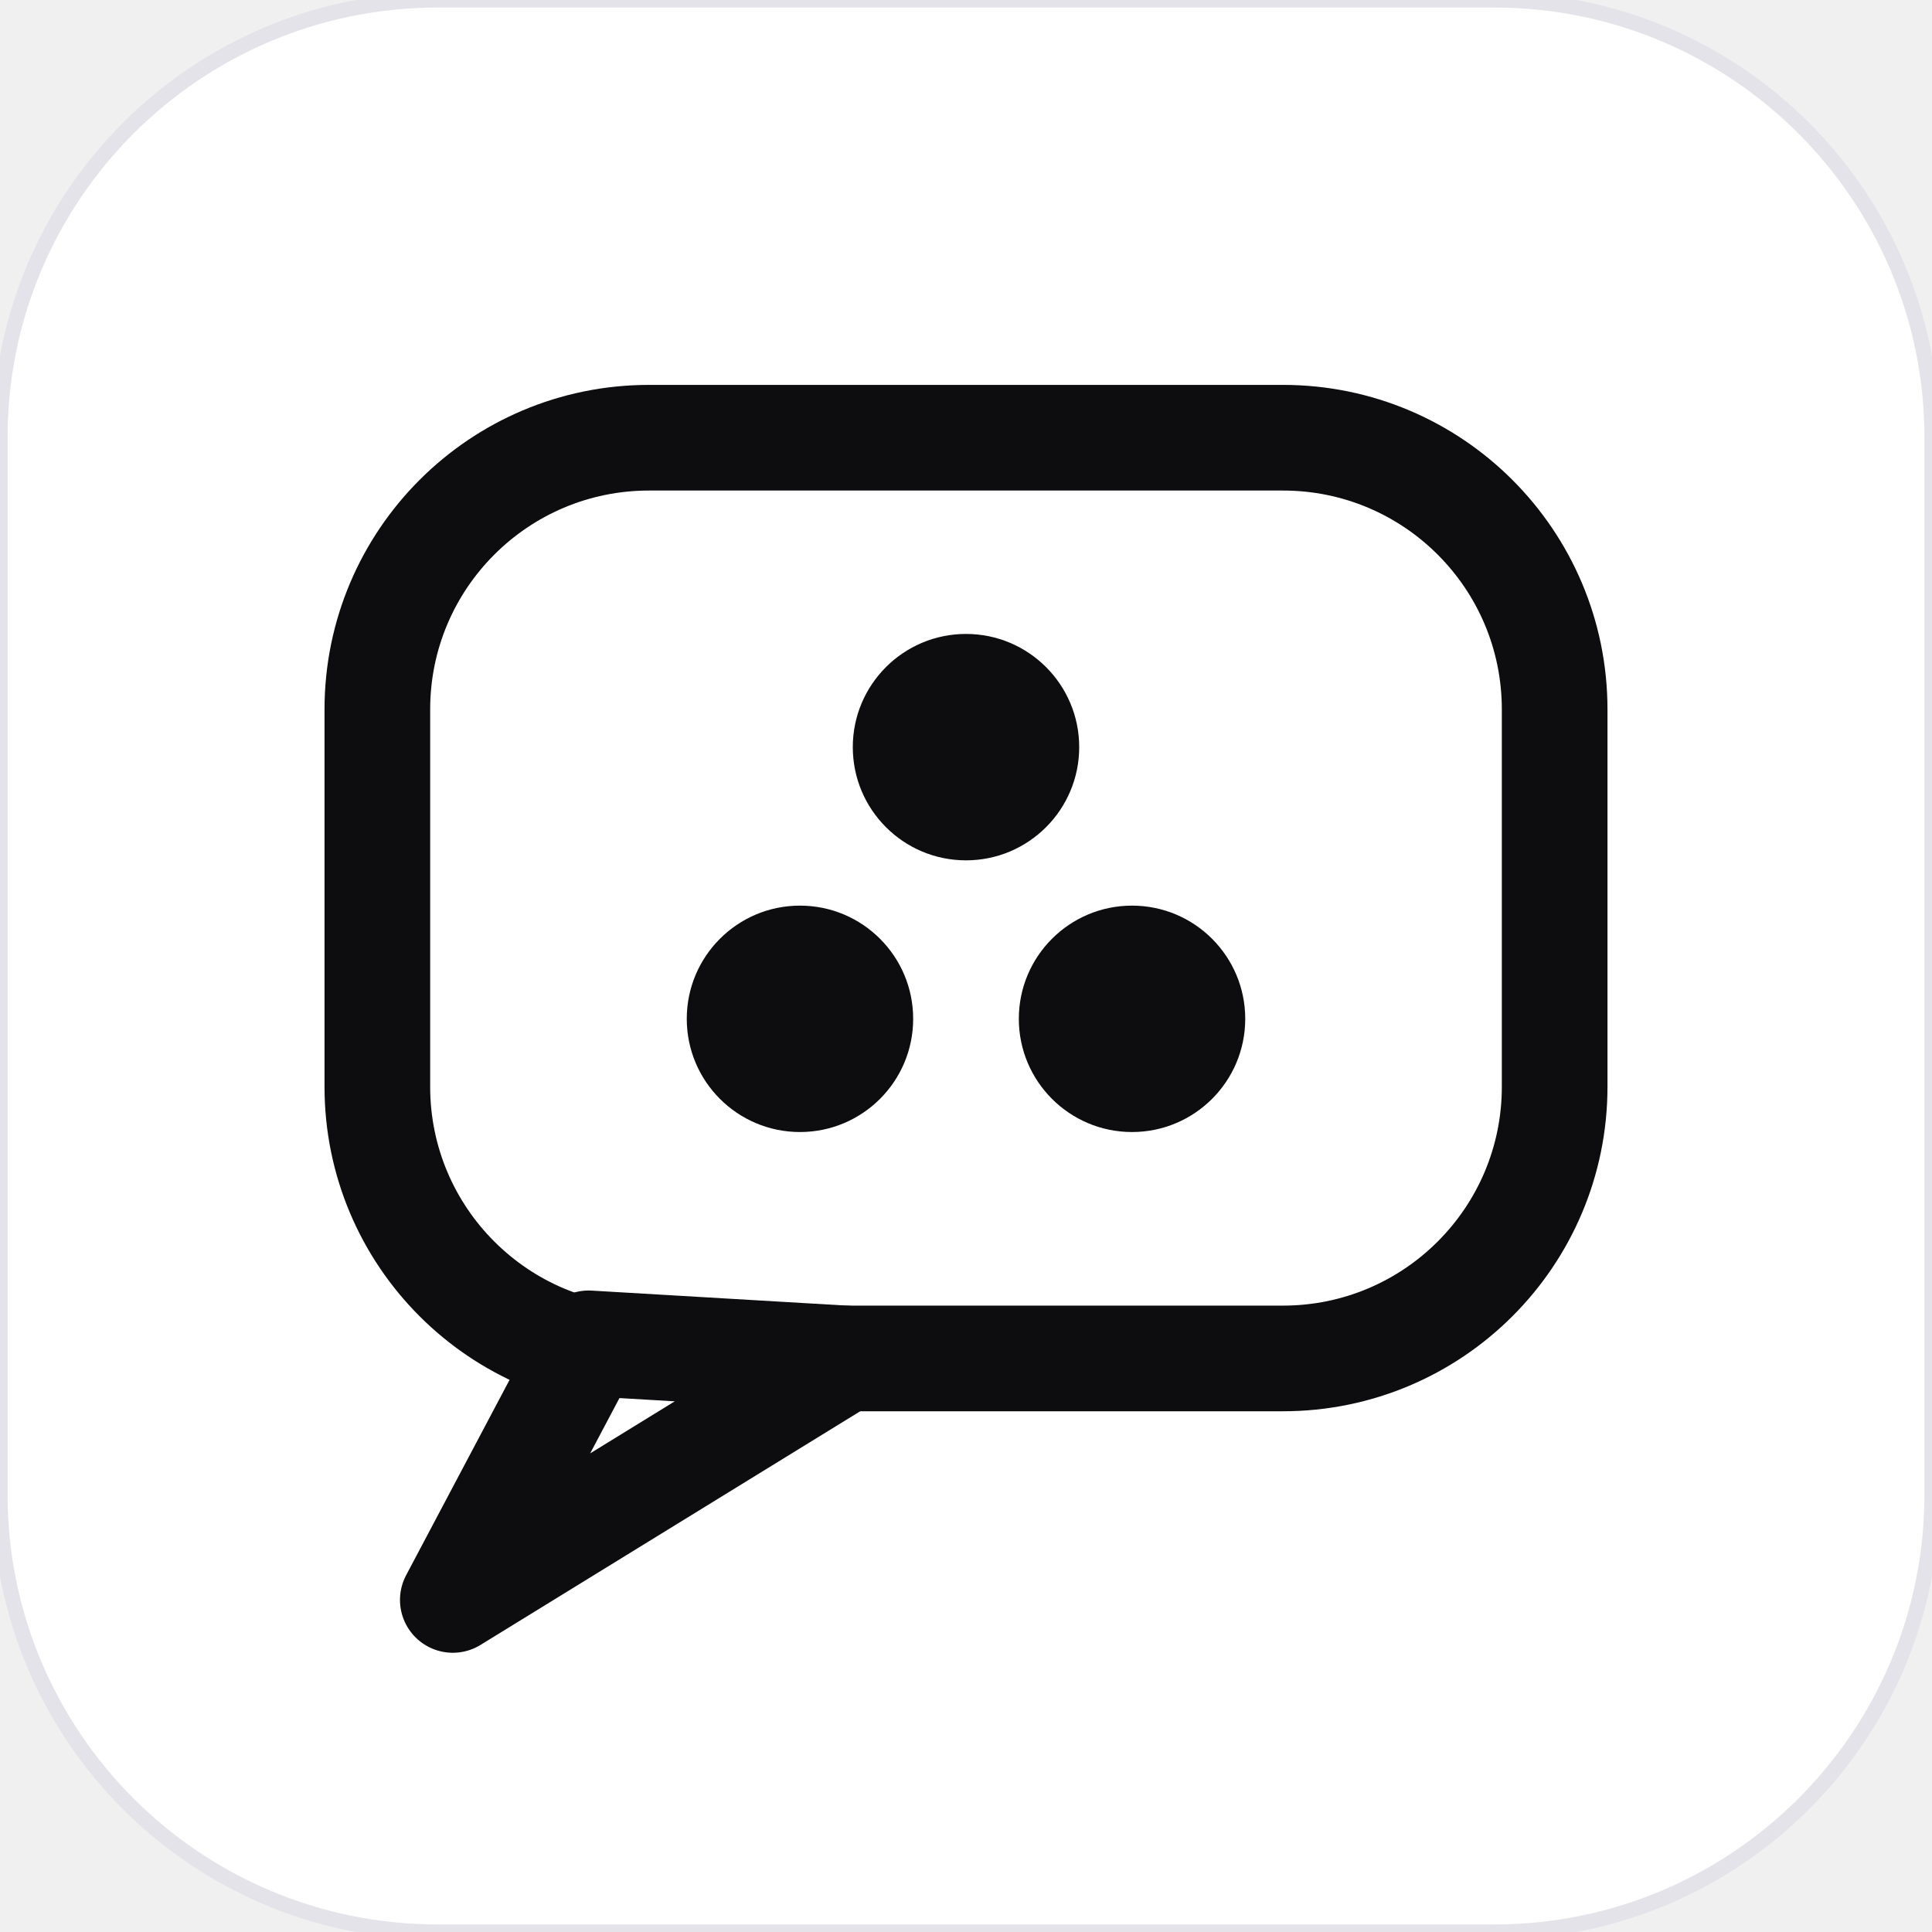
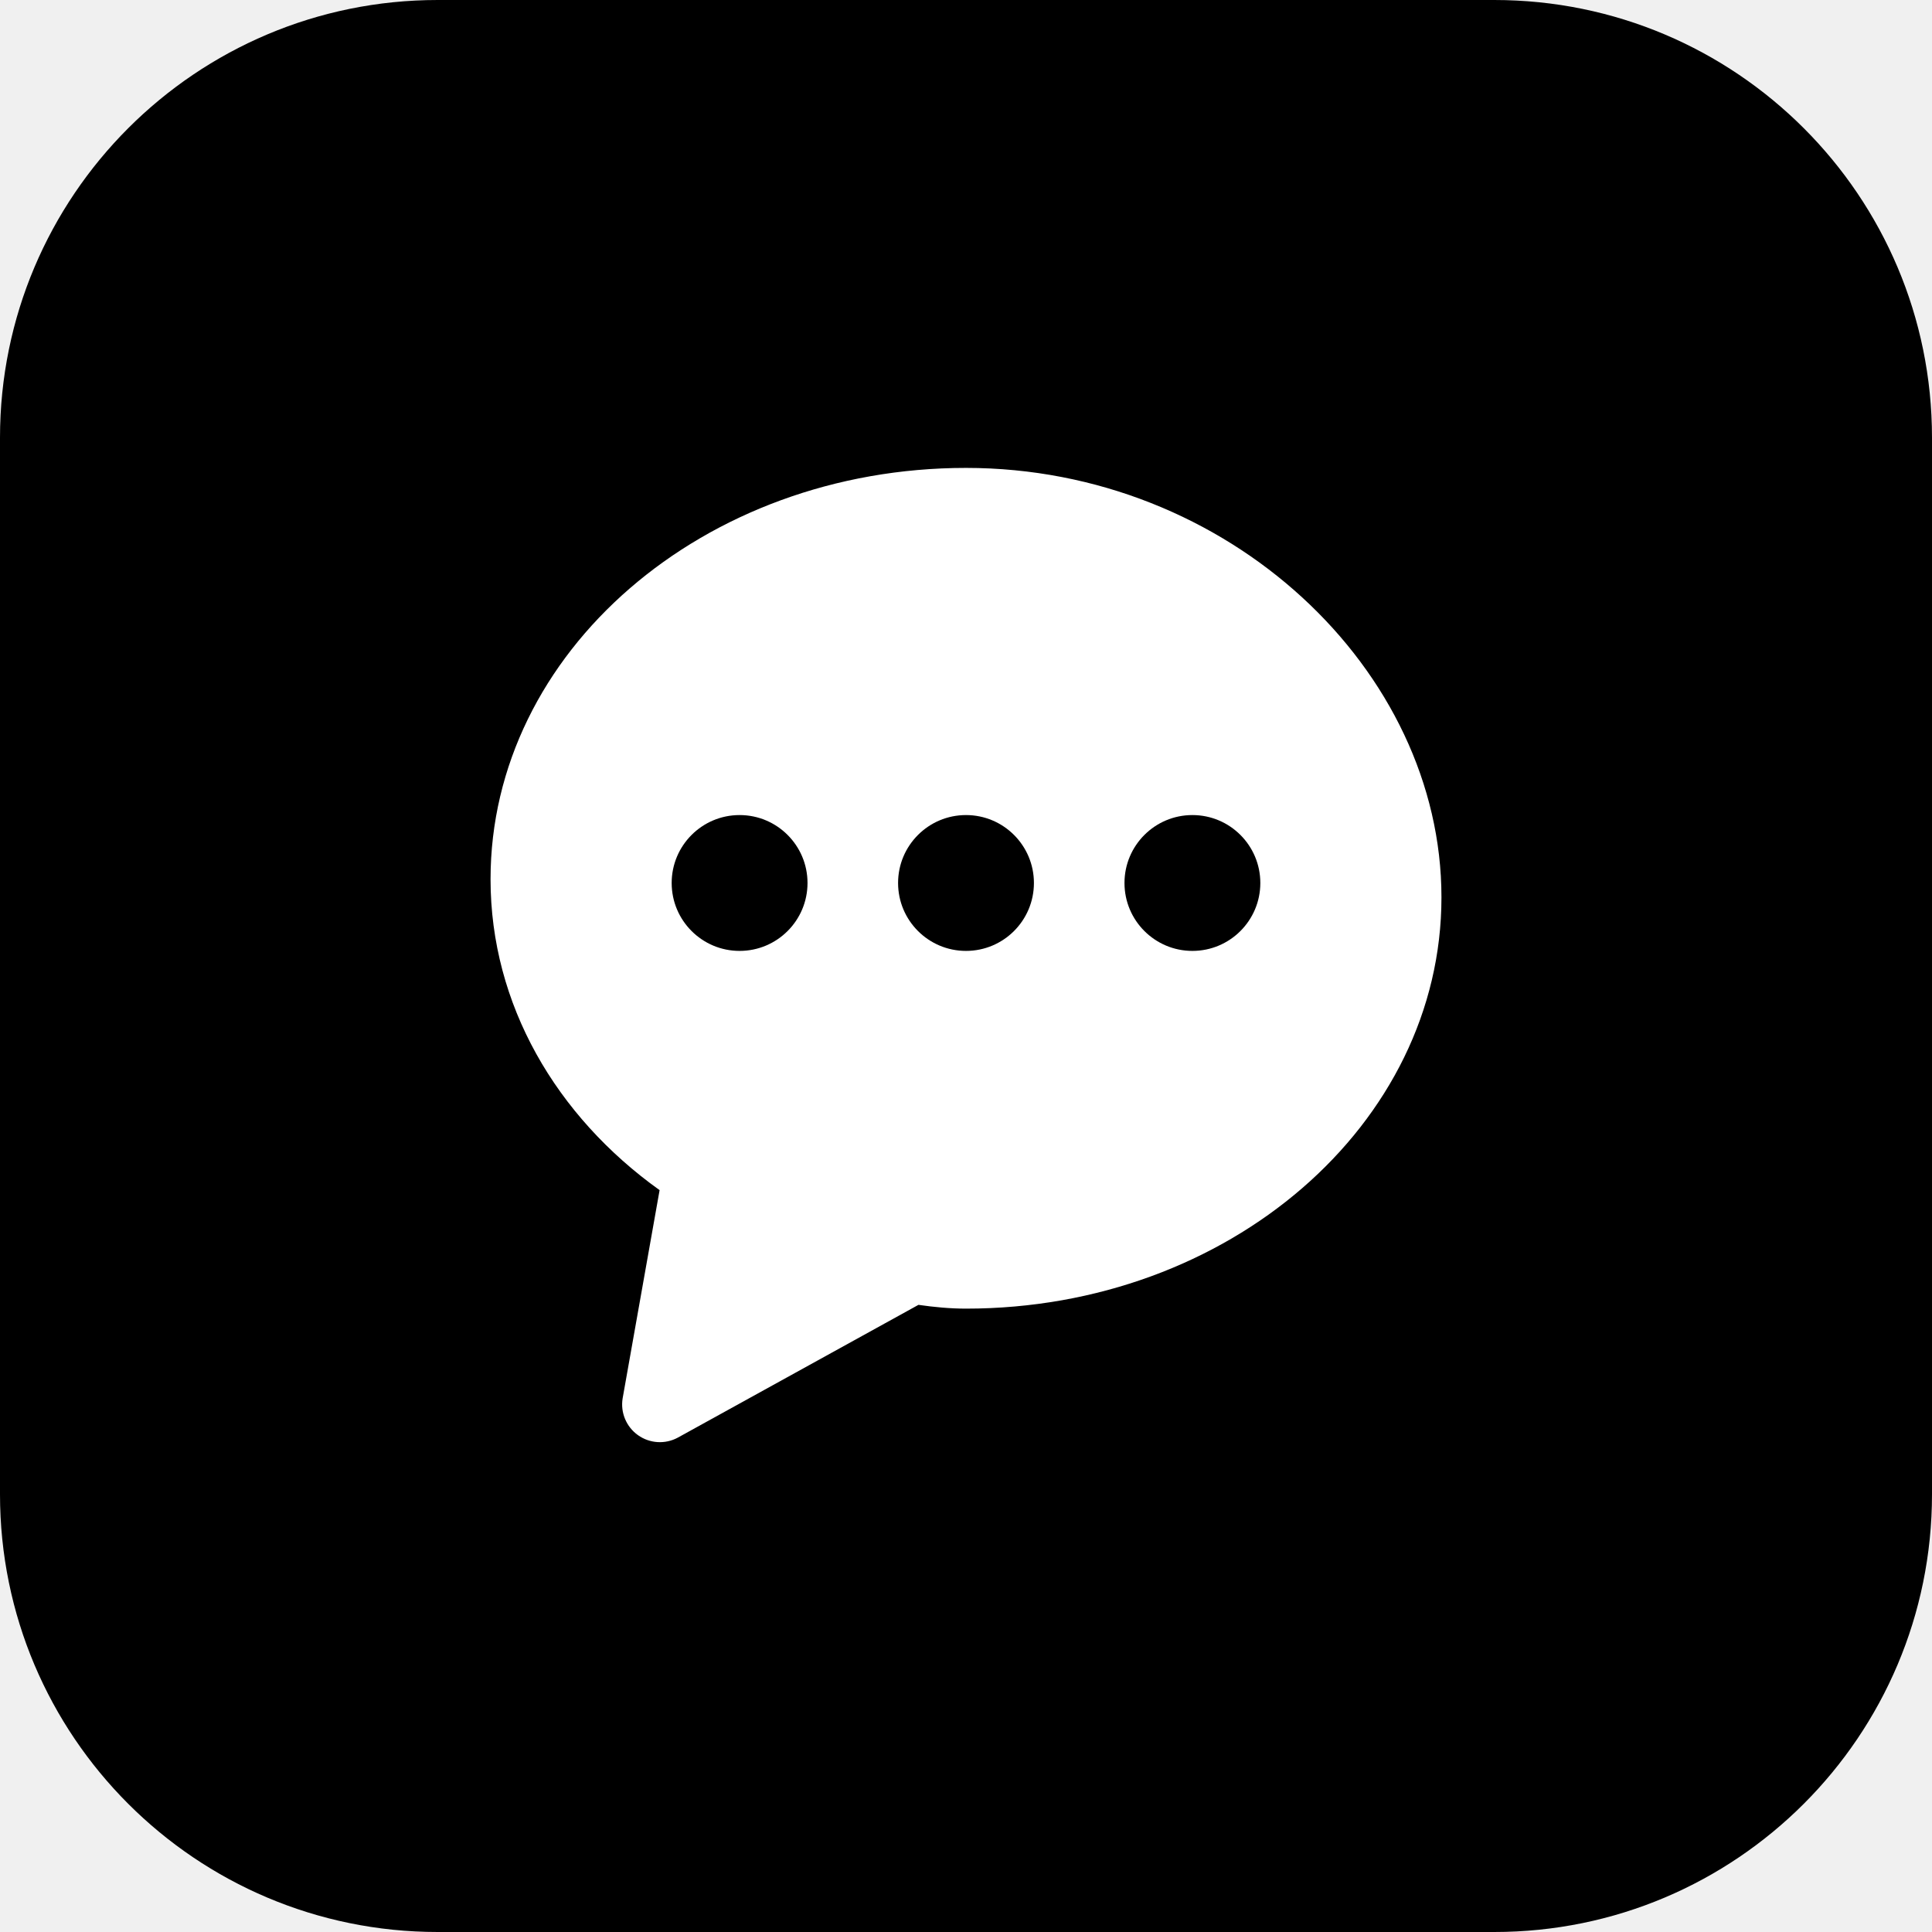
- <svg xmlns="http://www.w3.org/2000/svg" viewBox="0 0 256 256">
-   <rect width="256" height="256" rx="58" fill="#fff" stroke="#E3E3E9" stroke-width="2" />
-   <rect x="50" y="58" width="156" height="122" rx="36" fill="none" stroke="#0D0D10" stroke-width="14" />
-   <path d="M 78,178 L 60,212 L 112,180 Z" fill="#fff" stroke="#0D0D10" stroke-width="14" stroke-linejoin="round" />
-   <circle cx="128" cy="99" r="15" fill="#0D0D10" />
-   <circle cx="106" cy="135" r="15" fill="#0D0D10" />
-   <circle cx="150" cy="135" r="15" fill="#0D0D10" />
+ <svg xmlns="http://www.w3.org/2000/svg" viewBox="0 0 256 256" role="img" aria-label="智团">
+   <rect width="256" height="256" rx="58" fill="currentColor" />
+   <path d="M128 62c-34.8 0-63 24.4-63 54.5 0 16.6 8.7 31.4 22.4 41.2l-4.9 27.6a5 5 0 0 0 7.3 5.2l31.9-17.6c2.1.3 4.2.5 6.3.5 34.8 0 63-24.4 63-54.5S162.8 62 128 62Z" fill="#FFFFFF" />
+   <circle cx="98" cy="117" r="9" fill="currentColor" />
+   <circle cx="128" cy="117" r="9" fill="currentColor" />
+   <circle cx="158" cy="117" r="9" fill="currentColor" />
</svg>
